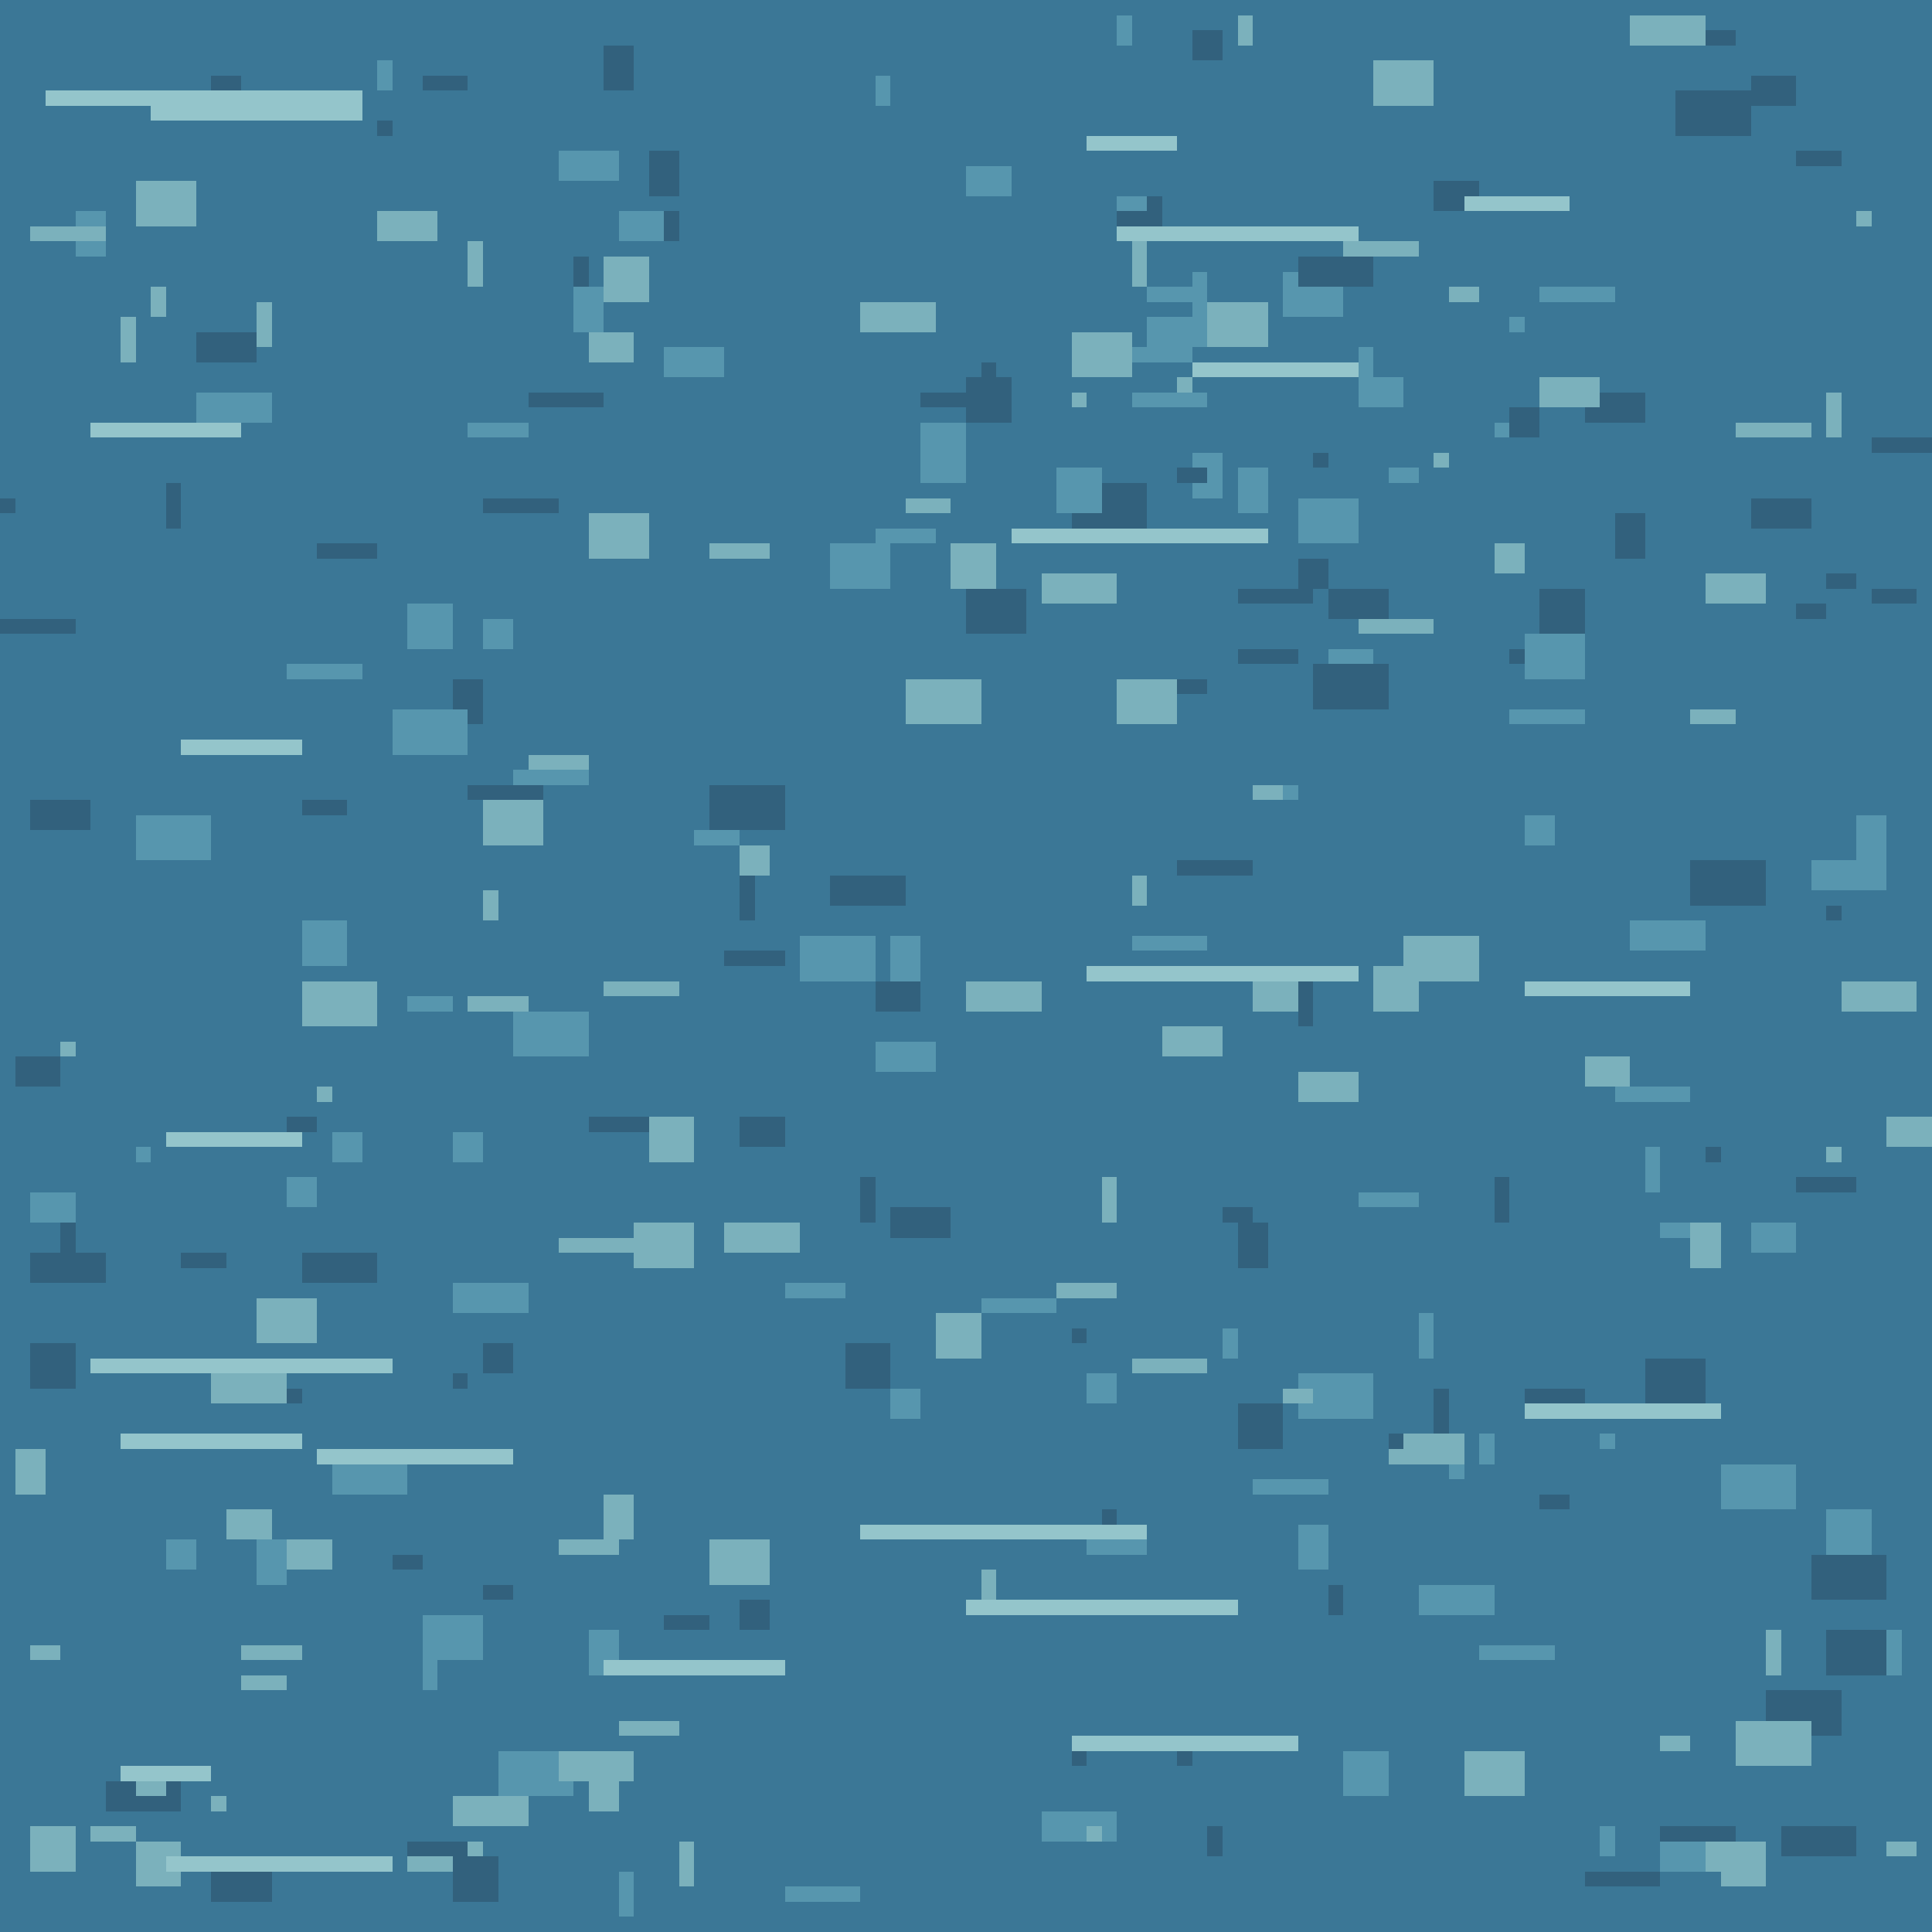
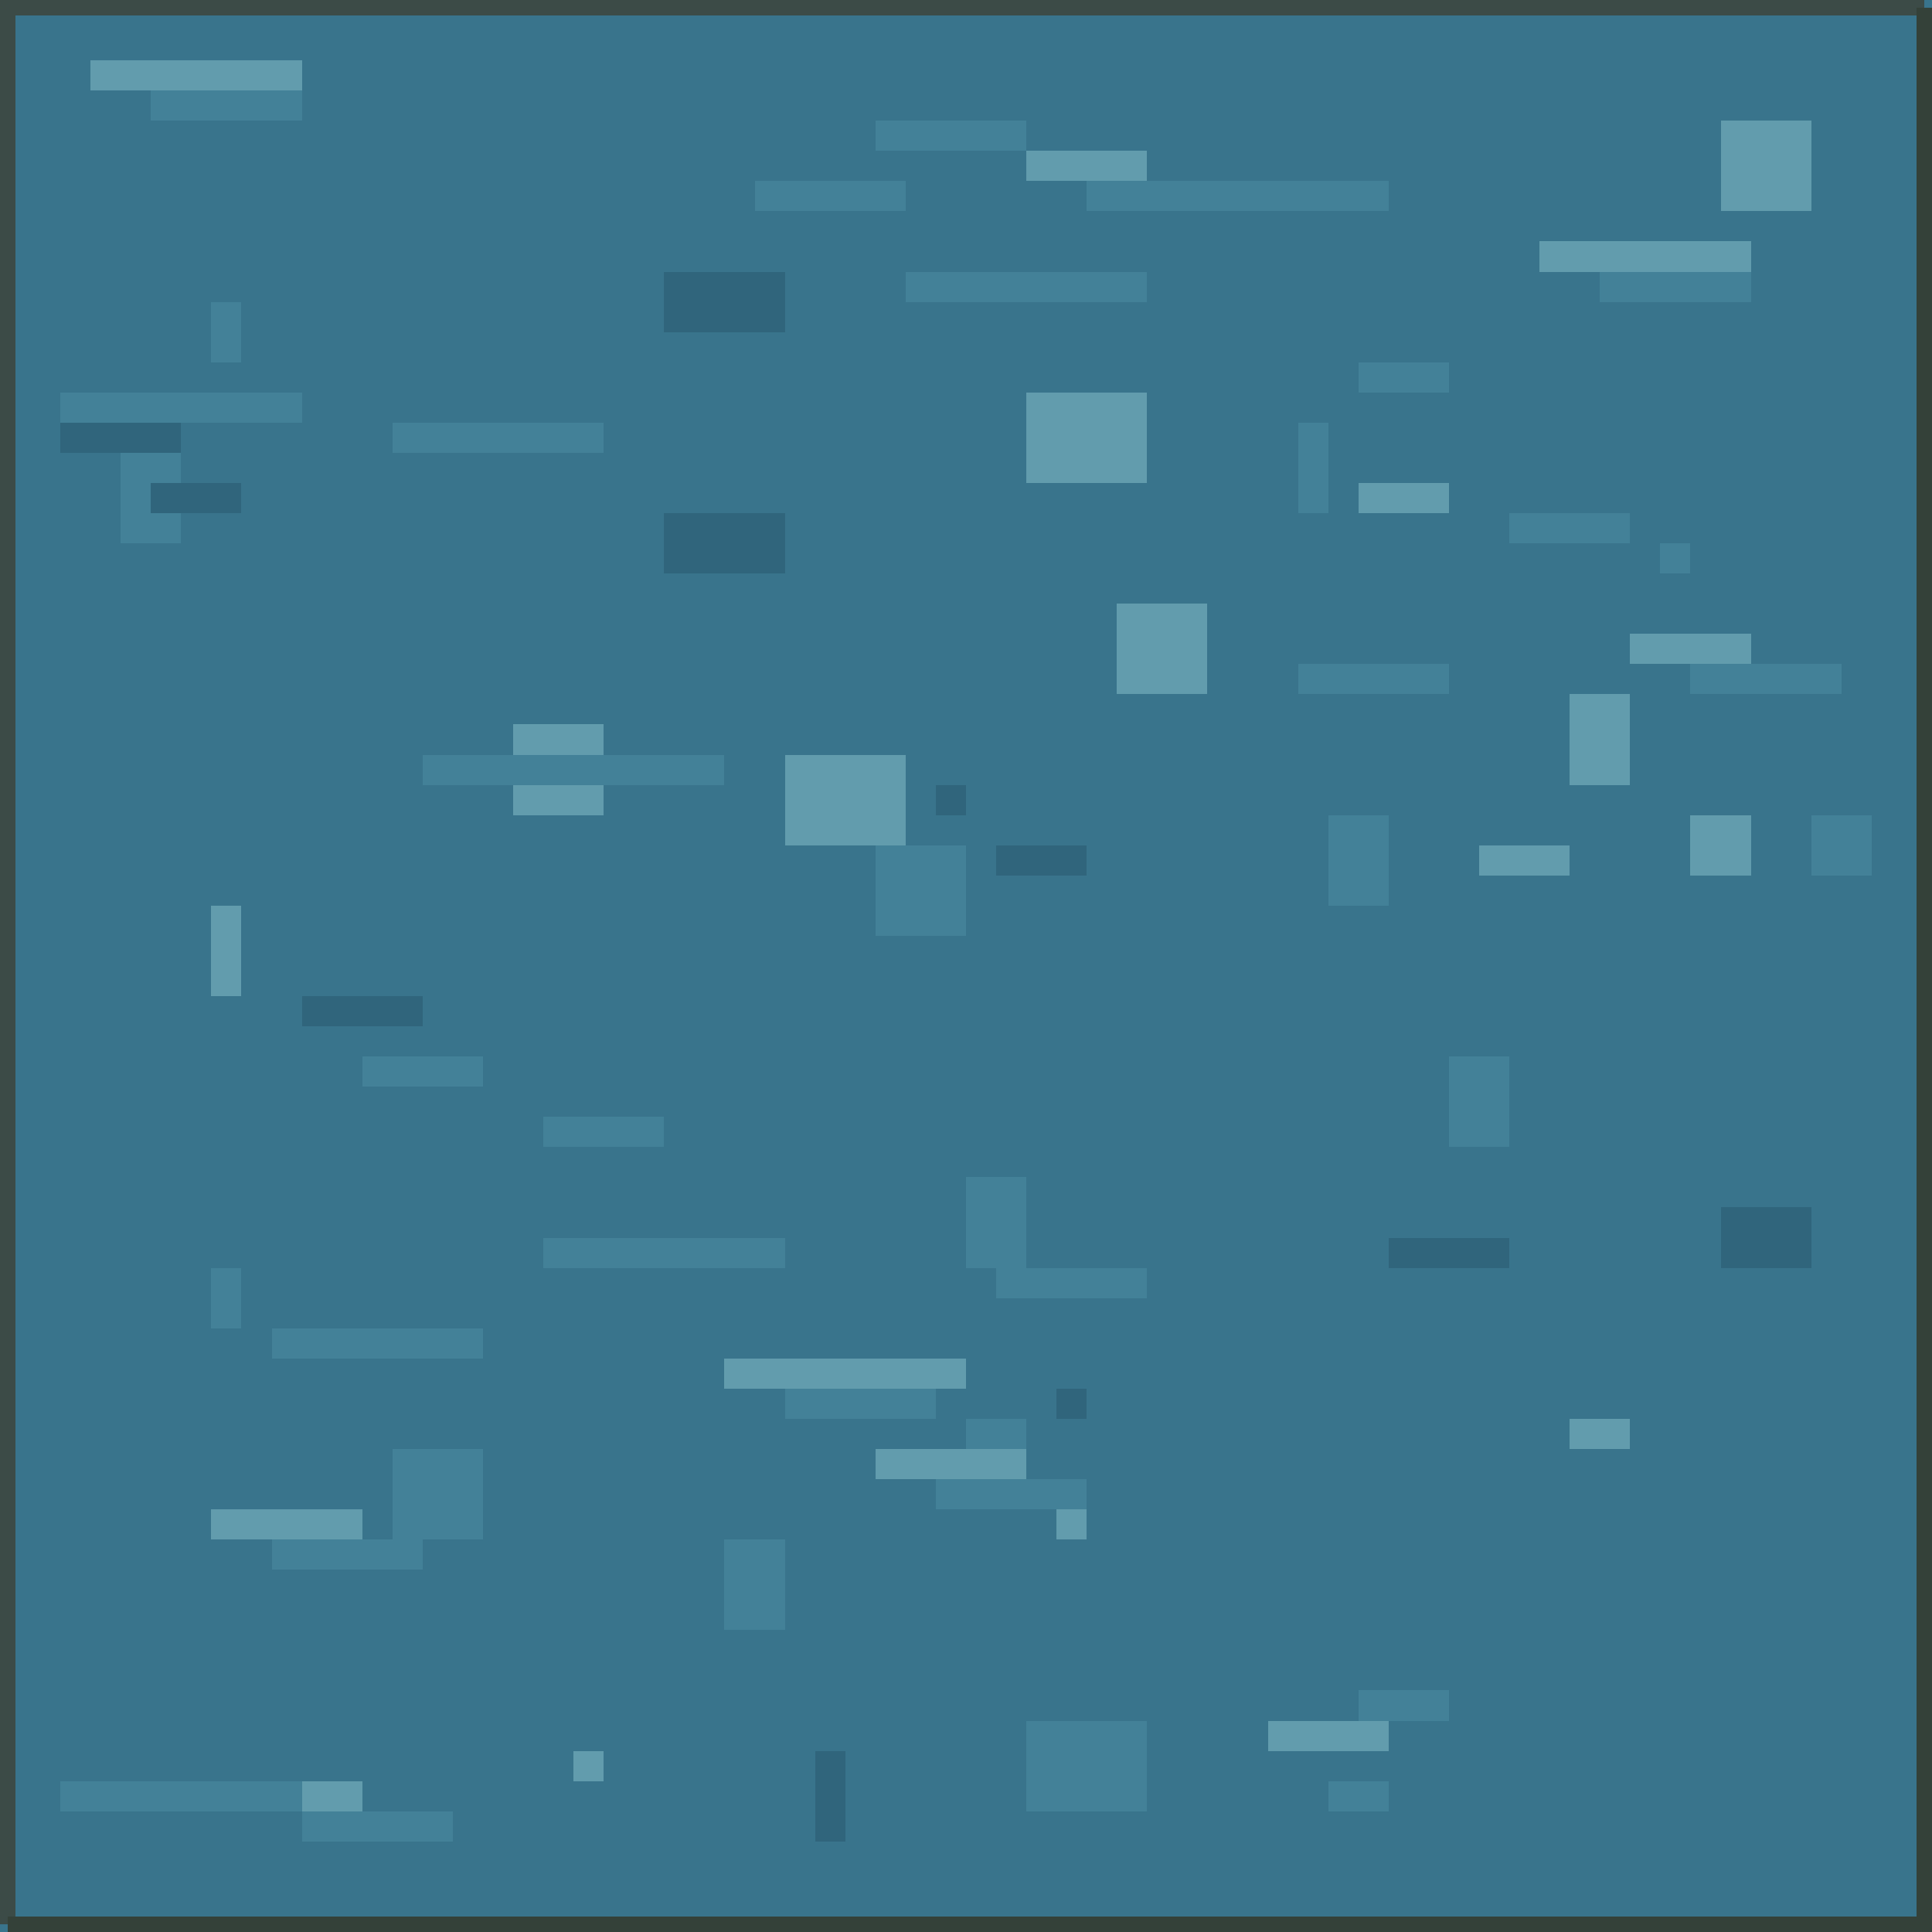
- <svg xmlns="http://www.w3.org/2000/svg" width="128" height="128" viewBox="0 0 128 128" shape-rendering="crispEdges">
-   <rect x="0" y="0" width="128" height="128" fill="#3b7796" />
-   <rect x="32" y="89" width="2" height="2" fill="#32617d" />
-   <rect x="81" y="80" width="2" height="1" fill="#32617d" />
-   <rect x="82" y="93" width="3" height="3" fill="#32617d" />
-   <rect x="93" y="4" width="2" height="2" fill="#32617d" />
-   <rect x="82" y="81" width="1" height="3" fill="#7bb1bc" />
-   <rect x="31" y="16" width="1" height="3" fill="#7bb1bc" />
-   <rect x="70" y="85" width="4" height="1" fill="#7bb1bc" />
-   <rect x="43" y="10" width="2" height="3" fill="#32617d" />
-   <rect x="120" y="103" width="5" height="3" fill="#32617d" />
-   <rect x="15" y="92" width="5" height="1" fill="#32617d" />
-   <rect x="92" y="31" width="2" height="1" fill="#5796ae" />
-   <rect x="119" y="78" width="4" height="1" fill="#32617d" />
-   <rect x="56" y="89" width="3" height="3" fill="#32617d" />
-   <rect x="11" y="32" width="1" height="3" fill="#32617d" />
-   <rect x="52" y="85" width="4" height="1" fill="#5796ae" />
-   <rect x="75" y="16" width="1" height="3" fill="#7bb1bc" />
-   <rect x="48" y="63" width="4" height="1" fill="#32617d" />
-   <rect x="71" y="116" width="1" height="1" fill="#32617d" />
-   <rect x="14" y="91" width="5" height="2" fill="#7bb1bc" />
-   <rect x="49" y="58" width="1" height="3" fill="#32617d" />
-   <rect x="40" y="17" width="3" height="3" fill="#7bb1bc" />
-   <rect x="1" y="70" width="3" height="2" fill="#32617d" />
-   <rect x="32" y="53" width="3" height="1" fill="#5796ae" />
-   <rect x="91" y="4" width="4" height="3" fill="#7bb1bc" />
-   <rect x="40" y="65" width="5" height="1" fill="#7bb1bc" />
-   <rect x="81" y="88" width="1" height="2" fill="#5796ae" />
-   <rect x="0" y="33" width="1" height="1" fill="#32617d" />
-   <rect x="59" y="80" width="4" height="2" fill="#32617d" />
-   <rect x="16" y="111" width="3" height="1" fill="#7bb1bc" />
-   <rect x="83" y="64" width="3" height="3" fill="#7bb1bc" />
-   <rect x="30" y="91" width="1" height="1" fill="#32617d" />
-   <rect x="5" y="14" width="2" height="3" fill="#5796ae" />
-   <rect x="76" y="19" width="4" height="1" fill="#5796ae" />
-   <rect x="109" y="90" width="4" height="3" fill="#32617d" />
-   <rect x="32" y="53" width="4" height="3" fill="#7bb1bc" />
-   <rect x="99" y="36" width="2" height="2" fill="#7bb1bc" />
-   <rect x="110" y="81" width="4" height="1" fill="#5796ae" />
-   <rect x="75" y="90" width="5" height="1" fill="#7bb1bc" />
-   <rect x="38" y="19" width="2" height="3" fill="#5796ae" />
-   <rect x="33" y="116" width="5" height="3" fill="#5796ae" />
-   <rect x="102" y="19" width="5" height="1" fill="#5796ae" />
-   <rect x="77" y="22" width="3" height="1" fill="#7bb1bc" />
-   <rect x="32" y="59" width="1" height="2" fill="#7bb1bc" />
-   <rect x="71" y="32" width="5" height="3" fill="#32617d" />
-   <rect x="60" y="33" width="3" height="1" fill="#7bb1bc" />
-   <rect x="47" y="52" width="5" height="3" fill="#32617d" />
-   <rect x="102" y="99" width="2" height="1" fill="#32617d" />
-   <rect x="61" y="28" width="3" height="3" fill="#5796ae" />
-   <rect x="2" y="15" width="5" height="1" fill="#7bb1bc" />
-   <rect x="7" y="118" width="5" height="2" fill="#32617d" />
-   <rect x="60" y="45" width="5" height="3" fill="#7bb1bc" />
-   <rect x="27" y="66" width="3" height="1" fill="#5796ae" />
-   <rect x="30" y="119" width="5" height="2" fill="#7bb1bc" />
-   <rect x="75" y="26" width="5" height="1" fill="#5796ae" />
-   <rect x="32" y="105" width="2" height="1" fill="#32617d" />
-   <rect x="21" y="72" width="1" height="1" fill="#7bb1bc" />
-   <rect x="106" y="121" width="1" height="2" fill="#5796ae" />
-   <rect x="61" y="26" width="4" height="1" fill="#32617d" />
-   <rect x="124" y="29" width="5" height="1" fill="#32617d" />
-   <rect x="95" y="12" width="3" height="2" fill="#32617d" />
-   <rect x="92" y="95" width="5" height="2" fill="#7bb1bc" />
-   <rect x="37" y="82" width="5" height="1" fill="#7bb1bc" />
-   <rect x="2" y="79" width="3" height="2" fill="#5796ae" />
-   <rect x="47" y="102" width="4" height="3" fill="#7bb1bc" />
-   <rect x="74" y="23" width="5" height="1" fill="#5796ae" />
-   <rect x="83" y="98" width="5" height="1" fill="#5796ae" />
-   <rect x="2" y="89" width="3" height="3" fill="#32617d" />
-   <rect x="95" y="92" width="1" height="3" fill="#32617d" />
-   <rect x="90" y="23" width="1" height="3" fill="#5796ae" />
-   <rect x="21" y="36" width="4" height="1" fill="#32617d" />
-   <rect x="46" y="55" width="3" height="1" fill="#5796ae" />
-   <rect x="1" y="96" width="2" height="3" fill="#7bb1bc" />
-   <rect x="44" y="107" width="3" height="1" fill="#32617d" />
-   <rect x="17" y="20" width="1" height="3" fill="#7bb1bc" />
-   <rect x="86" y="65" width="1" height="3" fill="#32617d" />
-   <rect x="9" y="122" width="3" height="3" fill="#7bb1bc" />
-   <rect x="22" y="97" width="5" height="2" fill="#5796ae" />
-   <rect x="31" y="66" width="4" height="1" fill="#7bb1bc" />
-   <rect x="62" y="87" width="3" height="3" fill="#7bb1bc" />
-   <rect x="39" y="118" width="2" height="2" fill="#7bb1bc" />
-   <rect x="58" y="5" width="1" height="2" fill="#5796ae" />
-   <rect x="123" y="108" width="3" height="3" fill="#5796ae" />
-   <rect x="14" y="5" width="2" height="1" fill="#32617d" />
-   <rect x="105" y="26" width="4" height="2" fill="#32617d" />
-   <rect x="44" y="23" width="4" height="2" fill="#5796ae" />
-   <rect x="65" y="104" width="1" height="3" fill="#7bb1bc" />
-   <rect x="86" y="33" width="4" height="3" fill="#5796ae" />
-   <rect x="43" y="74" width="3" height="3" fill="#7bb1bc" />
-   <rect x="110" y="121" width="5" height="3" fill="#5796ae" />
-   <rect x="49" y="106" width="1" height="1" fill="#32617d" />
-   <rect x="0" y="41" width="5" height="1" fill="#32617d" />
-   <rect x="89" y="116" width="3" height="3" fill="#5796ae" />
-   <rect x="28" y="109" width="1" height="3" fill="#5796ae" />
-   <rect x="69" y="120" width="5" height="2" fill="#5796ae" />
-   <rect x="94" y="87" width="1" height="3" fill="#5796ae" />
-   <rect x="93" y="62" width="5" height="3" fill="#7bb1bc" />
-   <rect x="110" y="115" width="2" height="1" fill="#7bb1bc" />
-   <rect x="79" y="20" width="5" height="3" fill="#7bb1bc" />
-   <rect x="28" y="107" width="4" height="3" fill="#5796ae" />
-   <rect x="111" y="2" width="4" height="1" fill="#32617d" />
-   <rect x="100" y="43" width="1" height="1" fill="#32617d" />
-   <rect x="83" y="52" width="3" height="1" fill="#5796ae" />
-   <rect x="26" y="103" width="2" height="1" fill="#32617d" />
-   <rect x="49" y="56" width="2" height="2" fill="#7bb1bc" />
-   <rect x="88" y="43" width="3" height="1" fill="#5796ae" />
-   <rect x="107" y="72" width="5" height="1" fill="#5796ae" />
-   <rect x="86" y="71" width="4" height="2" fill="#7bb1bc" />
-   <rect x="87" y="44" width="5" height="3" fill="#32617d" />
-   <rect x="82" y="43" width="4" height="1" fill="#32617d" />
-   <rect x="73" y="100" width="1" height="3" fill="#32617d" />
-   <rect x="32" y="33" width="4" height="1" fill="#32617d" />
-   <rect x="71" y="26" width="1" height="1" fill="#7bb1bc" />
-   <rect x="58" y="35" width="4" height="1" fill="#5796ae" />
-   <rect x="31" y="52" width="5" height="1" fill="#32617d" />
-   <rect x="8" y="21" width="1" height="3" fill="#7bb1bc" />
-   <rect x="115" y="28" width="5" height="1" fill="#7bb1bc" />
-   <rect x="76" y="21" width="4" height="2" fill="#5796ae" />
-   <rect x="121" y="76" width="1" height="1" fill="#7bb1bc" />
-   <rect x="124" y="39" width="3" height="1" fill="#32617d" />
-   <rect x="87" y="30" width="1" height="1" fill="#32617d" />
-   <rect x="4" y="69" width="1" height="1" fill="#7bb1bc" />
-   <rect x="35" y="50" width="4" height="1" fill="#7bb1bc" />
-   <rect x="112" y="47" width="3" height="1" fill="#7bb1bc" />
-   <rect x="61" y="30" width="3" height="2" fill="#5796ae" />
-   <rect x="74" y="1" width="1" height="2" fill="#5796ae" />
-   <rect x="49" y="106" width="2" height="2" fill="#32617d" />
-   <rect x="82" y="81" width="2" height="3" fill="#32617d" />
-   <rect x="97" y="116" width="4" height="3" fill="#7bb1bc" />
-   <rect x="34" y="51" width="5" height="1" fill="#5796ae" />
-   <rect x="125" y="122" width="2" height="1" fill="#7bb1bc" />
-   <rect x="88" y="39" width="4" height="2" fill="#32617d" />
-   <rect x="27" y="122" width="5" height="2" fill="#7bb1bc" />
-   <rect x="40" y="99" width="2" height="3" fill="#7bb1bc" />
-   <rect x="105" y="124" width="5" height="1" fill="#32617d" />
-   <rect x="30" y="45" width="2" height="3" fill="#32617d" />
-   <rect x="75" y="62" width="5" height="1" fill="#5796ae" />
-   <rect x="10" y="19" width="1" height="2" fill="#7bb1bc" />
-   <rect x="57" y="20" width="5" height="2" fill="#7bb1bc" />
-   <rect x="28" y="5" width="3" height="1" fill="#32617d" />
-   <rect x="71" y="22" width="4" height="3" fill="#7bb1bc" />
-   <rect x="90" y="79" width="4" height="1" fill="#5796ae" />
-   <rect x="37" y="116" width="5" height="2" fill="#7bb1bc" />
-   <rect x="100" y="21" width="1" height="1" fill="#5796ae" />
-   <rect x="9" y="76" width="1" height="1" fill="#5796ae" />
-   <rect x="118" y="121" width="5" height="2" fill="#32617d" />
-   <rect x="39" y="22" width="3" height="2" fill="#7bb1bc" />
-   <rect x="100" y="47" width="5" height="1" fill="#5796ae" />
-   <rect x="105" y="70" width="3" height="2" fill="#7bb1bc" />
-   <rect x="72" y="101" width="4" height="2" fill="#5796ae" />
-   <rect x="35" y="26" width="5" height="1" fill="#32617d" />
-   <rect x="58" y="65" width="3" height="2" fill="#32617d" />
-   <rect x="123" y="54" width="2" height="3" fill="#5796ae" />
-   <rect x="20" y="83" width="5" height="2" fill="#32617d" />
-   <rect x="73" y="78" width="1" height="3" fill="#7bb1bc" />
-   <rect x="112" y="57" width="5" height="3" fill="#32617d" />
-   <rect x="9" y="54" width="5" height="3" fill="#5796ae" />
-   <rect x="48" y="81" width="2" height="1" fill="#32617d" />
-   <rect x="85" y="18" width="4" height="3" fill="#5796ae" />
-   <rect x="116" y="5" width="3" height="2" fill="#32617d" />
-   <rect x="59" y="62" width="2" height="3" fill="#5796ae" />
-   <rect x="96" y="97" width="1" height="1" fill="#5796ae" />
-   <rect x="55" y="36" width="4" height="3" fill="#5796ae" />
-   <rect x="78" y="115" width="1" height="2" fill="#32617d" />
-   <rect x="57" y="78" width="1" height="3" fill="#32617d" />
-   <rect x="30" y="85" width="5" height="2" fill="#5796ae" />
-   <rect x="69" y="38" width="5" height="2" fill="#7bb1bc" />
-   <rect x="80" y="121" width="1" height="2" fill="#32617d" />
-   <rect x="119" y="10" width="3" height="1" fill="#32617d" />
-   <rect x="114" y="97" width="5" height="3" fill="#5796ae" />
-   <rect x="19" y="74" width="2" height="1" fill="#32617d" />
-   <rect x="92" y="95" width="1" height="1" fill="#32617d" />
-   <rect x="63" y="36" width="3" height="3" fill="#7bb1bc" />
-   <rect x="98" y="95" width="1" height="2" fill="#5796ae" />
-   <rect x="41" y="114" width="4" height="1" fill="#7bb1bc" />
-   <rect x="94" y="105" width="5" height="2" fill="#5796ae" />
-   <rect x="121" y="38" width="2" height="1" fill="#32617d" />
-   <rect x="116" y="33" width="4" height="2" fill="#32617d" />
-   <rect x="17" y="86" width="4" height="3" fill="#7bb1bc" />
-   <rect x="30" y="75" width="2" height="2" fill="#5796ae" />
-   <rect x="95" y="30" width="1" height="1" fill="#7bb1bc" />
-   <rect x="64" y="65" width="5" height="2" fill="#7bb1bc" />
-   <rect x="99" y="78" width="1" height="3" fill="#32617d" />
-   <rect x="38" y="17" width="1" height="2" fill="#32617d" />
-   <rect x="39" y="74" width="4" height="1" fill="#32617d" />
-   <rect x="32" y="41" width="2" height="2" fill="#5796ae" />
-   <rect x="37" y="10" width="4" height="2" fill="#5796ae" />
-   <rect x="72" y="121" width="1" height="1" fill="#7bb1bc" />
-   <rect x="27" y="122" width="4" height="1" fill="#32617d" />
-   <rect x="116" y="81" width="3" height="2" fill="#5796ae" />
-   <rect x="43" y="14" width="2" height="2" fill="#32617d" />
-   <rect x="78" y="25" width="1" height="1" fill="#7bb1bc" />
-   <rect x="13" y="26" width="5" height="2" fill="#5796ae" />
-   <rect x="64" y="25" width="3" height="3" fill="#32617d" />
-   <rect x="25" y="4" width="1" height="2" fill="#5796ae" />
-   <rect x="72" y="91" width="2" height="2" fill="#5796ae" />
-   <rect x="25" y="14" width="4" height="2" fill="#7bb1bc" />
-   <rect x="12" y="83" width="3" height="1" fill="#32617d" />
-   <rect x="75" y="14" width="2" height="1" fill="#32617d" />
-   <rect x="82" y="31" width="2" height="3" fill="#5796ae" />
-   <rect x="25" y="8" width="1" height="1" fill="#32617d" />
-   <rect x="86" y="91" width="5" height="3" fill="#5796ae" />
-   <rect x="83" y="52" width="2" height="1" fill="#7bb1bc" />
-   <rect x="4" y="81" width="1" height="3" fill="#32617d" />
-   <rect x="17" y="102" width="2" height="3" fill="#5796ae" />
-   <rect x="120" y="57" width="5" height="2" fill="#5796ae" />
-   <rect x="79" y="30" width="2" height="3" fill="#5796ae" />
-   <rect x="78" y="57" width="5" height="1" fill="#32617d" />
-   <rect x="79" y="18" width="1" height="3" fill="#5796ae" />
-   <rect x="82" y="39" width="5" height="1" fill="#32617d" />
-   <rect x="27" y="40" width="3" height="3" fill="#5796ae" />
-   <rect x="82" y="1" width="1" height="2" fill="#7bb1bc" />
-   <rect x="77" y="68" width="4" height="2" fill="#7bb1bc" />
-   <rect x="36" y="33" width="1" height="1" fill="#32617d" />
-   <rect x="101" y="42" width="4" height="3" fill="#5796ae" />
-   <rect x="86" y="17" width="5" height="2" fill="#32617d" />
-   <rect x="117" y="112" width="5" height="3" fill="#32617d" />
-   <rect x="48" y="81" width="5" height="2" fill="#7bb1bc" />
-   <rect x="113" y="38" width="4" height="2" fill="#7bb1bc" />
-   <rect x="122" y="65" width="5" height="2" fill="#7bb1bc" />
-   <rect x="53" y="62" width="5" height="3" fill="#5796ae" />
-   <rect x="20" y="65" width="5" height="3" fill="#7bb1bc" />
-   <rect x="55" y="58" width="5" height="2" fill="#32617d" />
-   <rect x="90" y="25" width="3" height="2" fill="#5796ae" />
-   <rect x="15" y="100" width="3" height="2" fill="#7bb1bc" />
-   <rect x="98" y="109" width="5" height="1" fill="#5796ae" />
-   <rect x="9" y="12" width="4" height="3" fill="#7bb1bc" />
-   <rect x="74" y="13" width="3" height="2" fill="#32617d" />
-   <rect x="101" y="92" width="4" height="1" fill="#32617d" />
-   <rect x="14" y="123" width="4" height="3" fill="#32617d" />
-   <rect x="109" y="76" width="1" height="3" fill="#5796ae" />
-   <rect x="42" y="81" width="4" height="3" fill="#7bb1bc" />
-   <rect x="39" y="108" width="2" height="3" fill="#5796ae" />
-   <rect x="22" y="75" width="2" height="2" fill="#5796ae" />
-   <rect x="41" y="14" width="3" height="2" fill="#5796ae" />
-   <rect x="40" y="3" width="2" height="3" fill="#32617d" />
-   <rect x="113" y="122" width="4" height="2" fill="#7bb1bc" />
-   <rect x="6" y="121" width="3" height="1" fill="#7bb1bc" />
-   <rect x="25" y="98" width="2" height="1" fill="#5796ae" />
-   <rect x="108" y="1" width="5" height="2" fill="#7bb1bc" />
-   <rect x="85" y="92" width="2" height="1" fill="#7bb1bc" />
-   <rect x="64" y="39" width="4" height="3" fill="#32617d" />
-   <rect x="75" y="58" width="1" height="2" fill="#7bb1bc" />
-   <rect x="96" y="19" width="2" height="1" fill="#7bb1bc" />
-   <rect x="19" y="102" width="3" height="2" fill="#7bb1bc" />
-   <rect x="58" y="69" width="4" height="2" fill="#5796ae" />
-   <rect x="89" y="16" width="5" height="1" fill="#7bb1bc" />
-   <rect x="76" y="45" width="4" height="1" fill="#32617d" />
-   <rect x="65" y="24" width="1" height="2" fill="#32617d" />
-   <rect x="112" y="81" width="2" height="3" fill="#7bb1bc" />
-   <rect x="59" y="92" width="2" height="2" fill="#5796ae" />
-   <rect x="64" y="11" width="3" height="2" fill="#5796ae" />
-   <rect x="121" y="100" width="3" height="3" fill="#5796ae" />
-   <rect x="78" y="31" width="2" height="1" fill="#32617d" />
-   <rect x="121" y="26" width="1" height="3" fill="#7bb1bc" />
-   <rect x="14" y="119" width="1" height="1" fill="#7bb1bc" />
-   <rect x="49" y="74" width="3" height="2" fill="#32617d" />
-   <rect x="2" y="121" width="3" height="3" fill="#7bb1bc" />
-   <rect x="39" y="34" width="4" height="3" fill="#7bb1bc" />
-   <rect x="2" y="83" width="5" height="2" fill="#32617d" />
-   <rect x="45" y="122" width="1" height="3" fill="#7bb1bc" />
-   <rect x="20" y="53" width="3" height="1" fill="#32617d" />
-   <rect x="31" y="28" width="4" height="1" fill="#5796ae" />
-   <rect x="86" y="37" width="2" height="2" fill="#32617d" />
-   <rect x="65" y="86" width="5" height="1" fill="#5796ae" />
-   <rect x="30" y="123" width="3" height="3" fill="#32617d" />
-   <rect x="111" y="6" width="5" height="3" fill="#32617d" />
-   <rect x="34" y="67" width="5" height="3" fill="#5796ae" />
-   <rect x="123" y="14" width="1" height="1" fill="#7bb1bc" />
-   <rect x="52" y="125" width="5" height="1" fill="#5796ae" />
-   <rect x="11" y="102" width="2" height="2" fill="#5796ae" />
-   <rect x="102" y="39" width="3" height="3" fill="#32617d" />
-   <rect x="13" y="22" width="4" height="2" fill="#32617d" />
-   <rect x="124" y="65" width="3" height="1" fill="#7bb1bc" />
-   <rect x="107" y="34" width="2" height="3" fill="#32617d" />
-   <rect x="86" y="101" width="2" height="3" fill="#5796ae" />
-   <rect x="113" y="76" width="1" height="1" fill="#32617d" />
-   <rect x="26" y="47" width="5" height="3" fill="#5796ae" />
-   <rect x="119" y="40" width="2" height="1" fill="#32617d" />
-   <rect x="2" y="53" width="4" height="2" fill="#32617d" />
-   <rect x="115" y="114" width="5" height="3" fill="#7bb1bc" />
-   <rect x="20" y="61" width="3" height="3" fill="#5796ae" />
-   <rect x="71" y="88" width="1" height="1" fill="#32617d" />
-   <rect x="2" y="109" width="2" height="1" fill="#7bb1bc" />
-   <rect x="121" y="108" width="4" height="3" fill="#32617d" />
-   <rect x="74" y="45" width="4" height="3" fill="#7bb1bc" />
-   <rect x="117" y="108" width="1" height="3" fill="#7bb1bc" />
-   <rect x="74" y="13" width="2" height="1" fill="#5796ae" />
-   <rect x="125" y="74" width="5" height="2" fill="#7bb1bc" />
-   <rect x="106" y="95" width="1" height="1" fill="#5796ae" />
-   <rect x="99" y="28" width="3" height="1" fill="#5796ae" />
-   <rect x="90" y="41" width="5" height="1" fill="#7bb1bc" />
-   <rect x="101" y="54" width="2" height="2" fill="#5796ae" />
-   <rect x="100" y="27" width="2" height="2" fill="#32617d" />
-   <rect x="79" y="2" width="2" height="2" fill="#32617d" />
-   <rect x="70" y="31" width="3" height="3" fill="#5796ae" />
-   <rect x="47" y="36" width="4" height="1" fill="#7bb1bc" />
-   <rect x="108" y="61" width="5" height="2" fill="#5796ae" />
-   <rect x="91" y="64" width="3" height="3" fill="#7bb1bc" />
-   <rect x="110" y="121" width="5" height="1" fill="#32617d" />
-   <rect x="37" y="102" width="4" height="1" fill="#7bb1bc" />
-   <rect x="16" y="109" width="4" height="1" fill="#7bb1bc" />
-   <rect x="41" y="124" width="1" height="3" fill="#5796ae" />
-   <rect x="88" y="105" width="1" height="2" fill="#32617d" />
-   <rect x="19" y="44" width="5" height="1" fill="#5796ae" />
-   <rect x="102" y="25" width="4" height="2" fill="#7bb1bc" />
-   <rect x="9" y="118" width="2" height="1" fill="#7bb1bc" />
-   <rect x="114" y="123" width="3" height="2" fill="#7bb1bc" />
-   <rect x="19" y="78" width="2" height="2" fill="#5796ae" />
-   <rect x="56" y="37" width="2" height="2" fill="#5796ae" />
-   <rect x="121" y="60" width="1" height="1" fill="#32617d" />
-   <rect x="8" y="117" width="6" height="1" fill="#94c5cb" />
-   <rect x="11" y="123" width="15" height="1" fill="#94c5cb" />
-   <rect x="8" y="95" width="12" height="1" fill="#94c5cb" />
-   <rect x="101" y="93" width="13" height="1" fill="#94c5cb" />
-   <rect x="64" y="106" width="18" height="1" fill="#94c5cb" />
-   <rect x="101" y="65" width="11" height="1" fill="#94c5cb" />
-   <rect x="12" y="49" width="8" height="1" fill="#94c5cb" />
-   <rect x="11" y="75" width="9" height="1" fill="#94c5cb" />
-   <rect x="10" y="7" width="14" height="1" fill="#94c5cb" />
-   <rect x="97" y="13" width="7" height="1" fill="#94c5cb" />
-   <rect x="6" y="90" width="20" height="1" fill="#94c5cb" />
-   <rect x="3" y="6" width="21" height="1" fill="#94c5cb" />
-   <rect x="6" y="28" width="10" height="1" fill="#94c5cb" />
-   <rect x="57" y="101" width="19" height="1" fill="#94c5cb" />
-   <rect x="74" y="15" width="16" height="1" fill="#94c5cb" />
-   <rect x="67" y="35" width="17" height="1" fill="#94c5cb" />
-   <rect x="72" y="9" width="6" height="1" fill="#94c5cb" />
-   <rect x="71" y="115" width="15" height="1" fill="#94c5cb" />
-   <rect x="40" y="110" width="12" height="1" fill="#94c5cb" />
-   <rect x="21" y="96" width="13" height="1" fill="#94c5cb" />
-   <rect x="72" y="64" width="18" height="1" fill="#94c5cb" />
-   <rect x="79" y="24" width="11" height="1" fill="#94c5cb" />
+ <svg xmlns="http://www.w3.org/2000/svg" width="256" height="256" viewBox="0 0 256 256" shape-rendering="crispEdges">
+   <rect x="0" y="0" width="256" height="256" fill="#39748c" />
+   <rect x="116" y="112" width="12" height="12" fill="#438198" />
+   <rect x="208" y="188" width="8" height="4" fill="#629cad" />
+   <rect x="28" y="120" width="4" height="4" fill="#629cad" />
+   <rect x="8" y="52" width="16" height="8" fill="#30657c" />
+   <rect x="180" y="64" width="12" height="4" fill="#629cad" />
+   <rect x="16" y="60" width="8" height="12" fill="#438198" />
+   <rect x="28" y="168" width="4" height="8" fill="#438198" />
+   <rect x="88" y="36" width="16" height="8" fill="#30657c" />
+   <rect x="132" y="112" width="12" height="4" fill="#30657c" />
+   <rect x="128" y="188" width="8" height="4" fill="#438198" />
+   <rect x="220" y="72" width="4" height="4" fill="#438198" />
+   <rect x="88" y="68" width="16" height="8" fill="#30657c" />
+   <rect x="228" y="160" width="12" height="8" fill="#30657c" />
+   <rect x="240" y="108" width="8" height="8" fill="#438198" />
+   <rect x="28" y="40" width="4" height="8" fill="#438198" />
+   <rect x="136" y="228" width="16" height="12" fill="#438198" />
+   <rect x="148" y="80" width="12" height="12" fill="#629cad" />
+   <rect x="208" y="92" width="8" height="12" fill="#629cad" />
+   <rect x="140" y="184" width="4" height="4" fill="#30657c" />
+   <rect x="72" y="148" width="16" height="4" fill="#438198" />
+   <rect x="180" y="224" width="12" height="4" fill="#438198" />
+   <rect x="224" y="108" width="8" height="8" fill="#629cad" />
+   <rect x="108" y="232" width="4" height="12" fill="#30657c" />
+   <rect x="56" y="100" width="16" height="4" fill="#438198" />
+   <rect x="52" y="192" width="12" height="12" fill="#438198" />
+   <rect x="128" y="156" width="8" height="12" fill="#438198" />
+   <rect x="172" y="56" width="4" height="12" fill="#438198" />
+   <rect x="104" y="100" width="16" height="12" fill="#629cad" />
+   <rect x="20" y="64" width="12" height="4" fill="#30657c" />
+   <rect x="192" y="140" width="8" height="12" fill="#438198" />
+   <rect x="124" y="104" width="4" height="4" fill="#30657c" />
+   <rect x="168" y="228" width="16" height="4" fill="#629cad" />
+   <rect x="228" y="16" width="12" height="12" fill="#629cad" />
+   <rect x="96" y="204" width="8" height="12" fill="#438198" />
+   <rect x="28" y="120" width="4" height="12" fill="#629cad" />
+   <rect x="136" y="52" width="16" height="12" fill="#629cad" />
+   <rect x="180" y="48" width="12" height="4" fill="#438198" />
+   <rect x="176" y="236" width="8" height="4" fill="#438198" />
+   <rect x="76" y="232" width="4" height="4" fill="#629cad" />
+   <rect x="40" y="132" width="16" height="4" fill="#30657c" />
+   <rect x="68" y="96" width="12" height="12" fill="#629cad" />
+   <rect x="176" y="108" width="8" height="12" fill="#438198" />
+   <rect x="140" y="200" width="4" height="4" fill="#629cad" />
+   <rect x="184" y="164" width="16" height="4" fill="#30657c" />
+   <rect x="196" y="112" width="12" height="4" fill="#629cad" />
+   <rect x="204" y="32" width="28" height="4" fill="#629cad" />
+   <rect x="212" y="36" width="20" height="4" fill="#438198" />
+   <rect x="64" y="100" width="32" height="4" fill="#438198" />
+   <rect x="116" y="16" width="20" height="4" fill="#438198" />
+   <rect x="216" y="84" width="16" height="4" fill="#629cad" />
+   <rect x="224" y="88" width="20" height="4" fill="#438198" />
+   <rect x="100" y="24" width="20" height="4" fill="#438198" />
+   <rect x="48" y="140" width="16" height="4" fill="#438198" />
+   <rect x="12" y="8" width="28" height="4" fill="#629cad" />
+   <rect x="20" y="12" width="20" height="4" fill="#438198" />
+   <rect x="120" y="36" width="32" height="4" fill="#438198" />
+   <rect x="164" y="24" width="20" height="4" fill="#438198" />
+   <rect x="136" y="20" width="16" height="4" fill="#629cad" />
+   <rect x="144" y="24" width="20" height="4" fill="#438198" />
+   <rect x="172" y="88" width="20" height="4" fill="#438198" />
+   <rect x="64" y="100" width="32" height="4" fill="#438198" />
+   <rect x="28" y="200" width="20" height="4" fill="#629cad" />
+   <rect x="36" y="204" width="20" height="4" fill="#438198" />
+   <rect x="8" y="52" width="32" height="4" fill="#438198" />
+   <rect x="132" y="168" width="20" height="4" fill="#438198" />
+   <rect x="32" y="236" width="16" height="4" fill="#629cad" />
+   <rect x="40" y="240" width="20" height="4" fill="#438198" />
+   <rect x="60" y="56" width="20" height="4" fill="#438198" />
+   <rect x="72" y="164" width="32" height="4" fill="#438198" />
+   <rect x="116" y="192" width="20" height="4" fill="#629cad" />
+   <rect x="124" y="196" width="20" height="4" fill="#438198" />
+   <rect x="200" y="68" width="16" height="4" fill="#438198" />
+   <rect x="36" y="176" width="28" height="4" fill="#438198" />
+   <rect x="96" y="180" width="32" height="4" fill="#629cad" />
+   <rect x="104" y="184" width="20" height="4" fill="#438198" />
+   <rect x="52" y="56" width="20" height="4" fill="#438198" />
+   <rect x="8" y="236" width="32" height="4" fill="#438198" />
+   <path d="M1 255V1H255" fill="none" stroke="#3c4b47" stroke-width="2" stroke-linejoin="miter" />
+   <path d="M255 1V255H1" fill="none" stroke="#344139" stroke-width="2" stroke-linejoin="miter" />
</svg>
